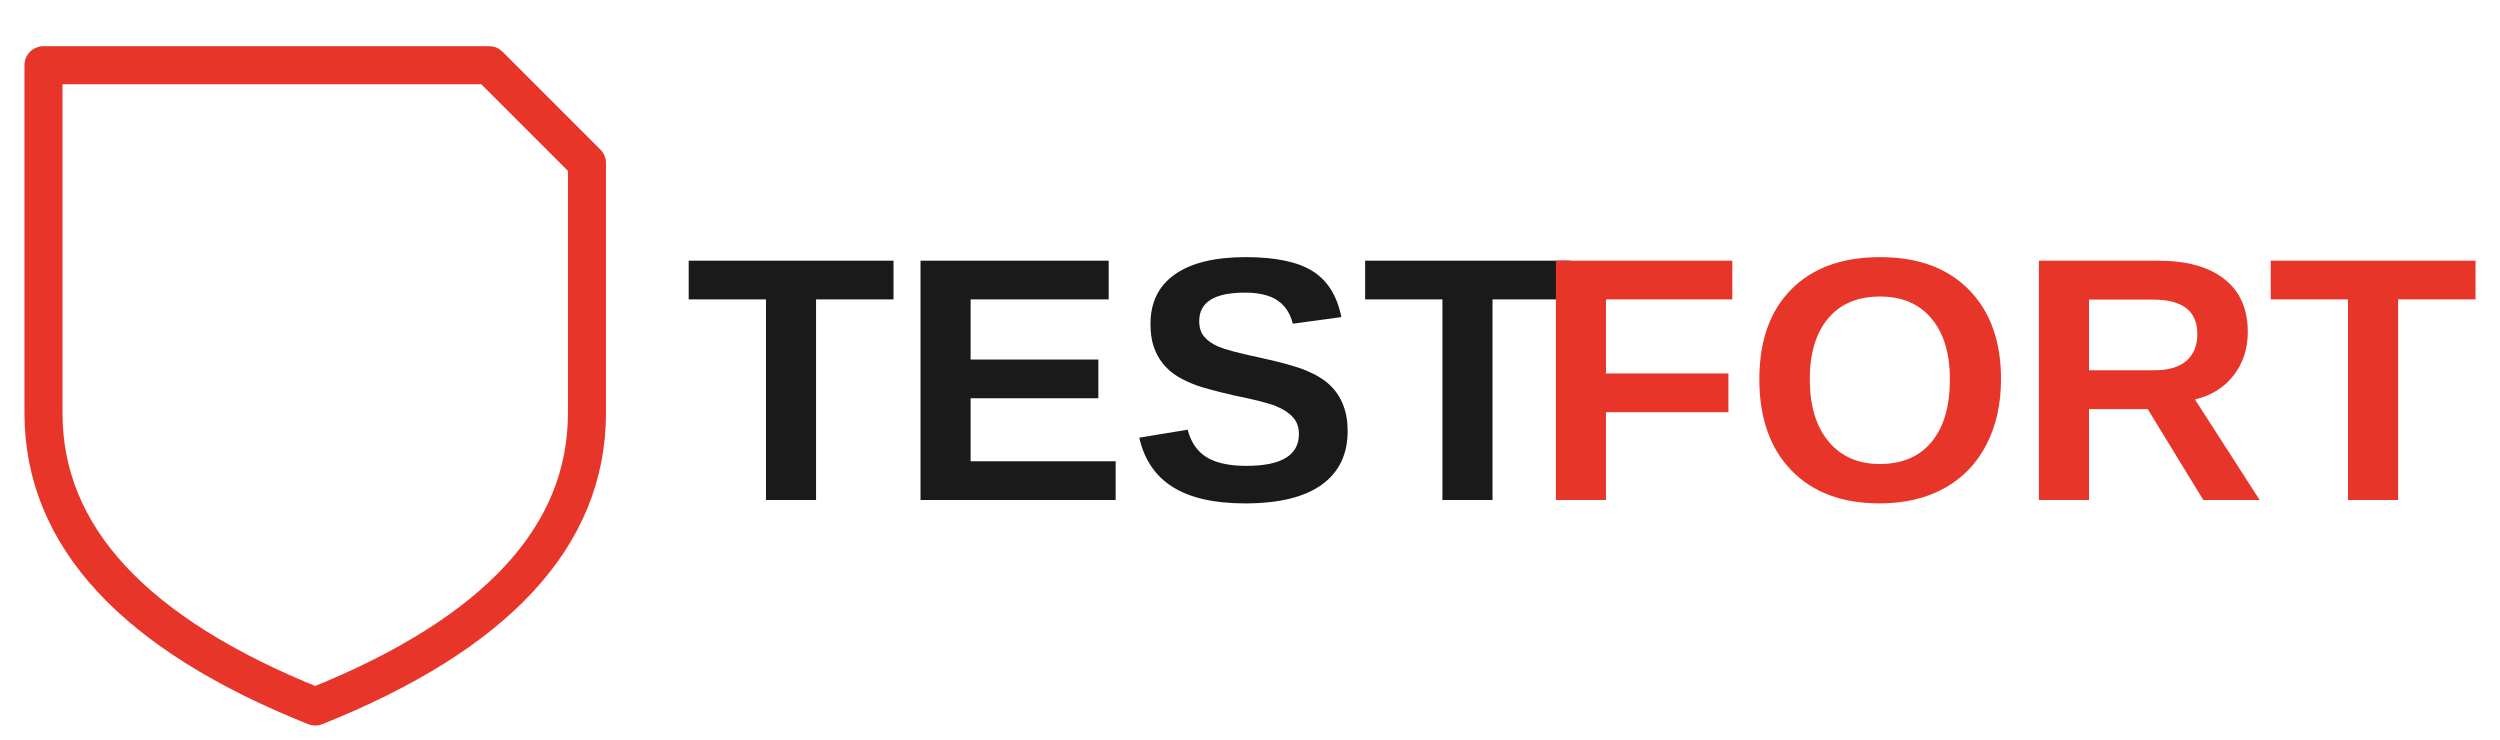
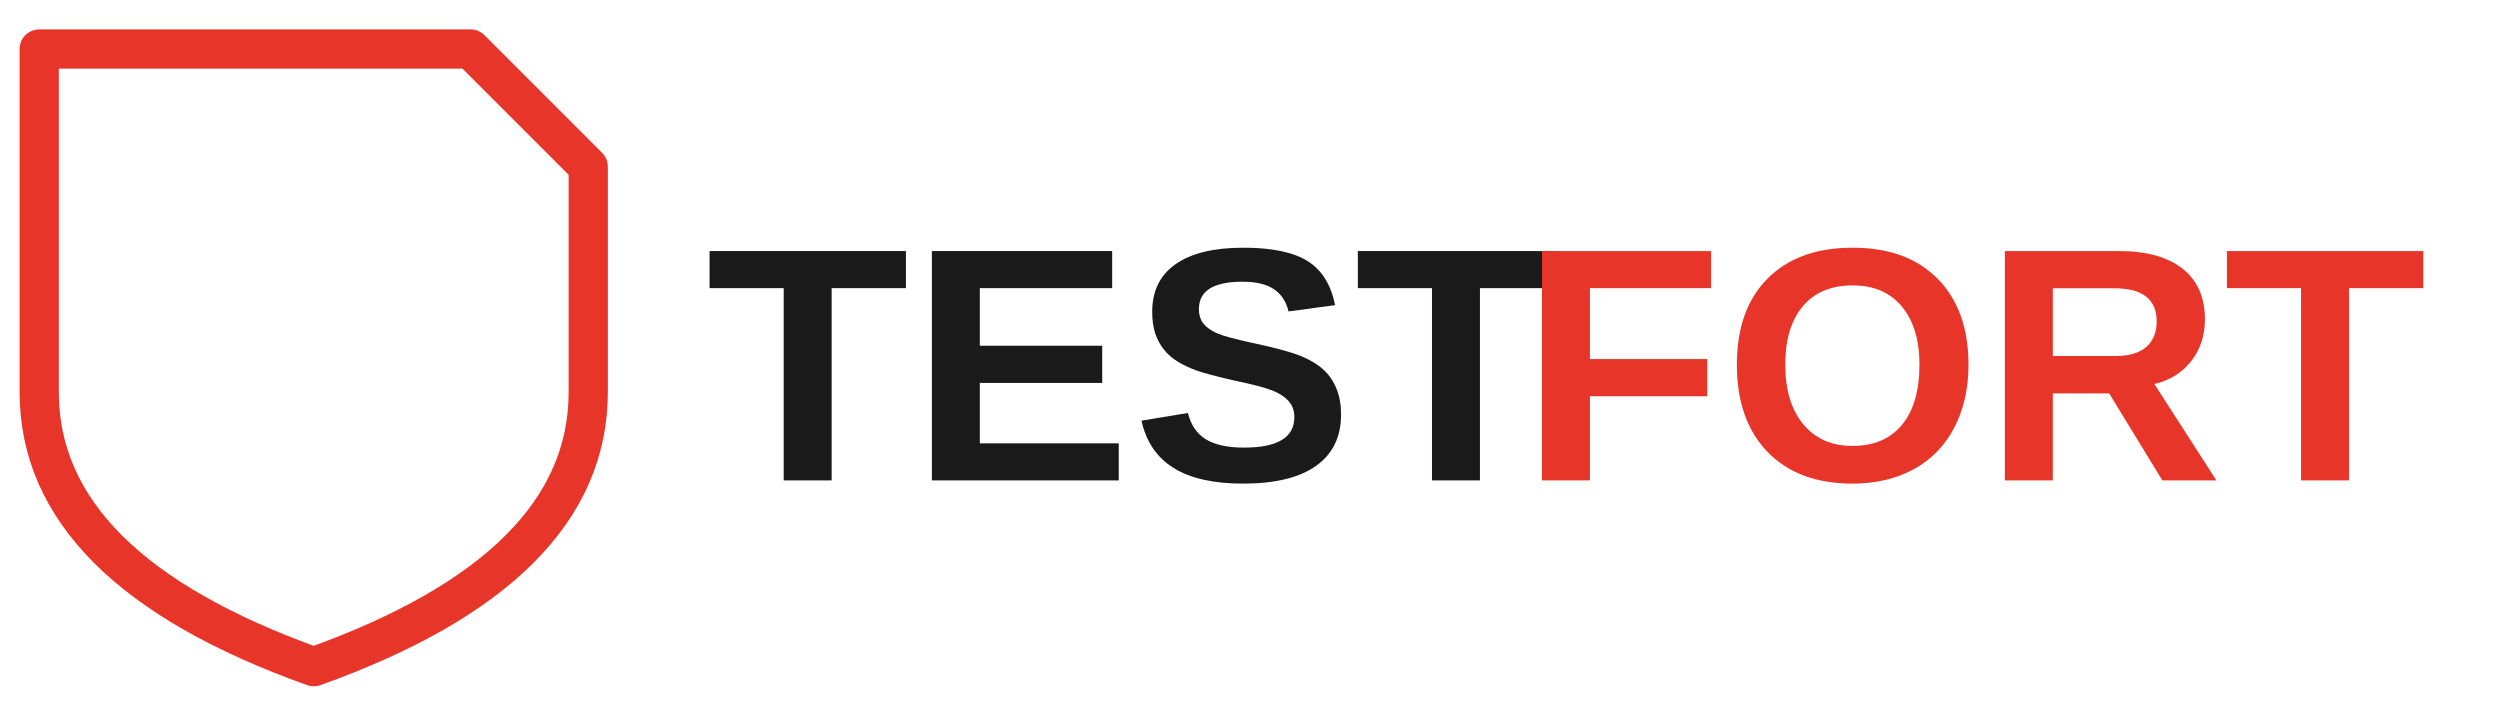
- <svg xmlns="http://www.w3.org/2000/svg" width="230" height="68" viewBox="0 0 230 68">
-   <path d="M4 6 L45 6 L54 15 L54 38 Q54 55 29 65 Q4 55 4 38 Z" fill="none" stroke="#E8352A" stroke-width="3.5" stroke-linejoin="round" stroke-linecap="round" />
-   <text x="63" y="46" font-family="Arial Black,Arial,sans-serif" font-size="32" font-weight="900" fill="#1a1a1a">TEST</text>
-   <text x="141" y="46" font-family="Arial Black,Arial,sans-serif" font-size="32" font-weight="900" fill="#E8352A">FORT</text>
+ <svg xmlns="http://www.w3.org/2000/svg" width="255" height="72" viewBox="0 0 255 72">
+   <path d="M4 5 L48 5 L60 17 L60 40 Q60 58 32 68 Q4 58 4 40 Z" fill="none" stroke="#E8352A" stroke-width="4" stroke-linejoin="round" stroke-linecap="round" />
+   <text x="72" y="49" font-family="Arial Black,Arial,sans-serif" font-size="34" font-weight="900" fill="#1a1a1a">TEST</text>
+   <text x="155" y="49" font-family="Arial Black,Arial,sans-serif" font-size="34" font-weight="900" fill="#E8352A">FORT</text>
</svg>
